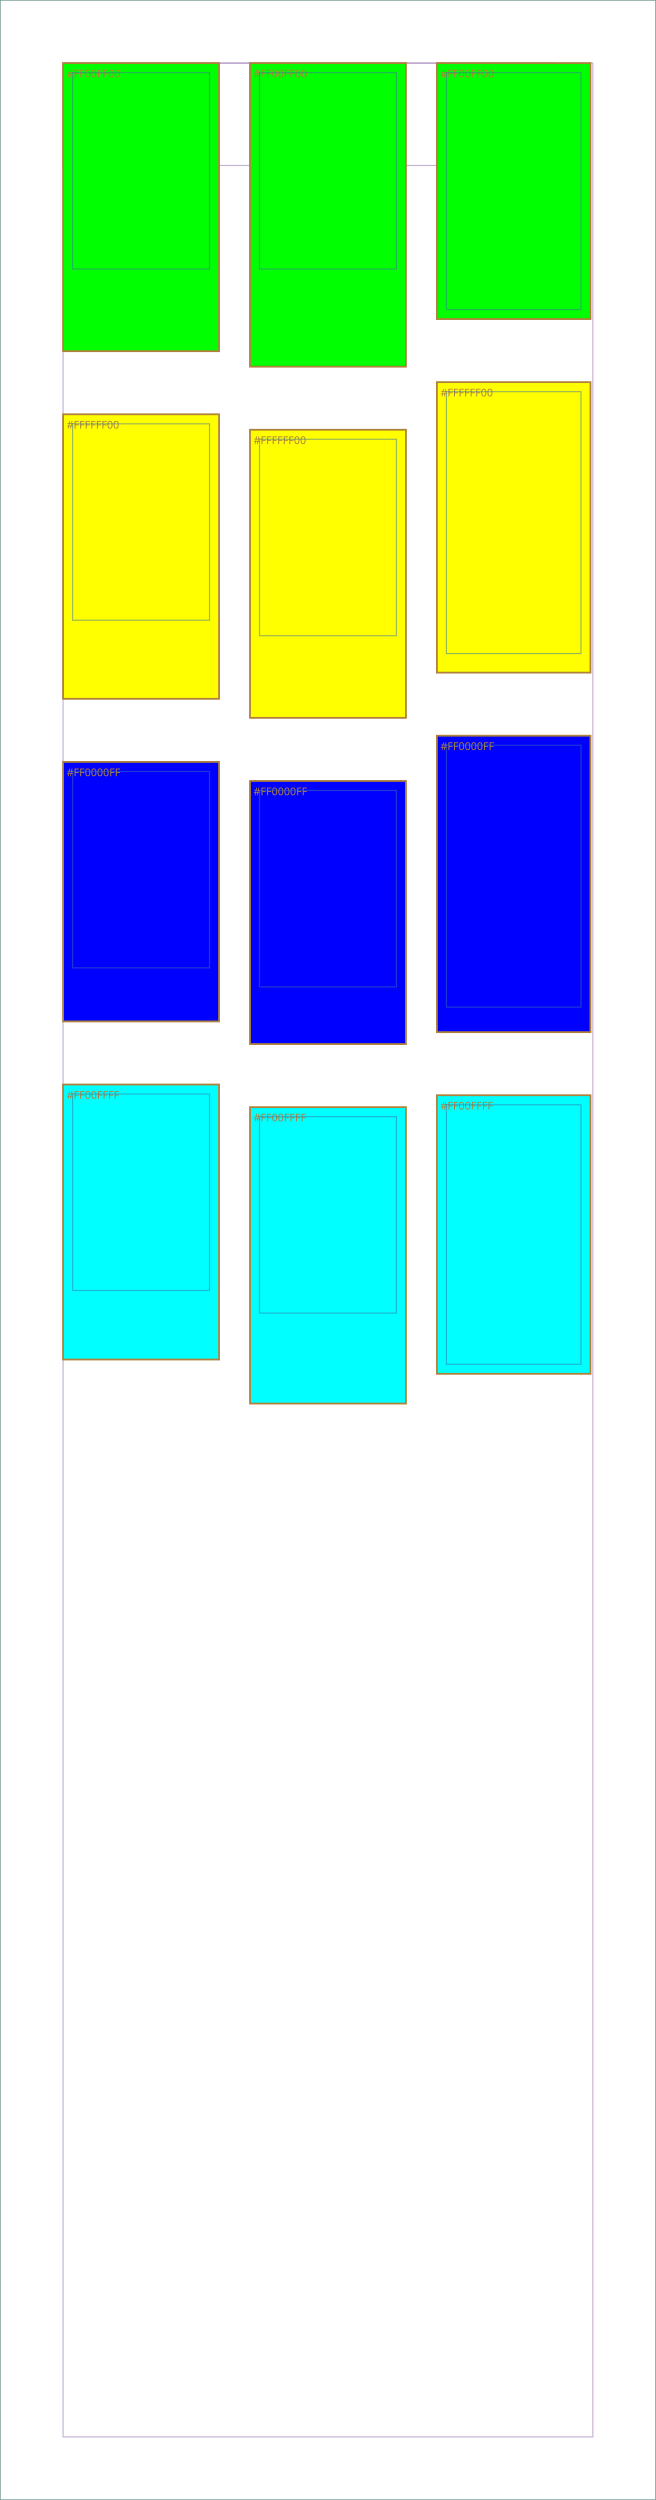
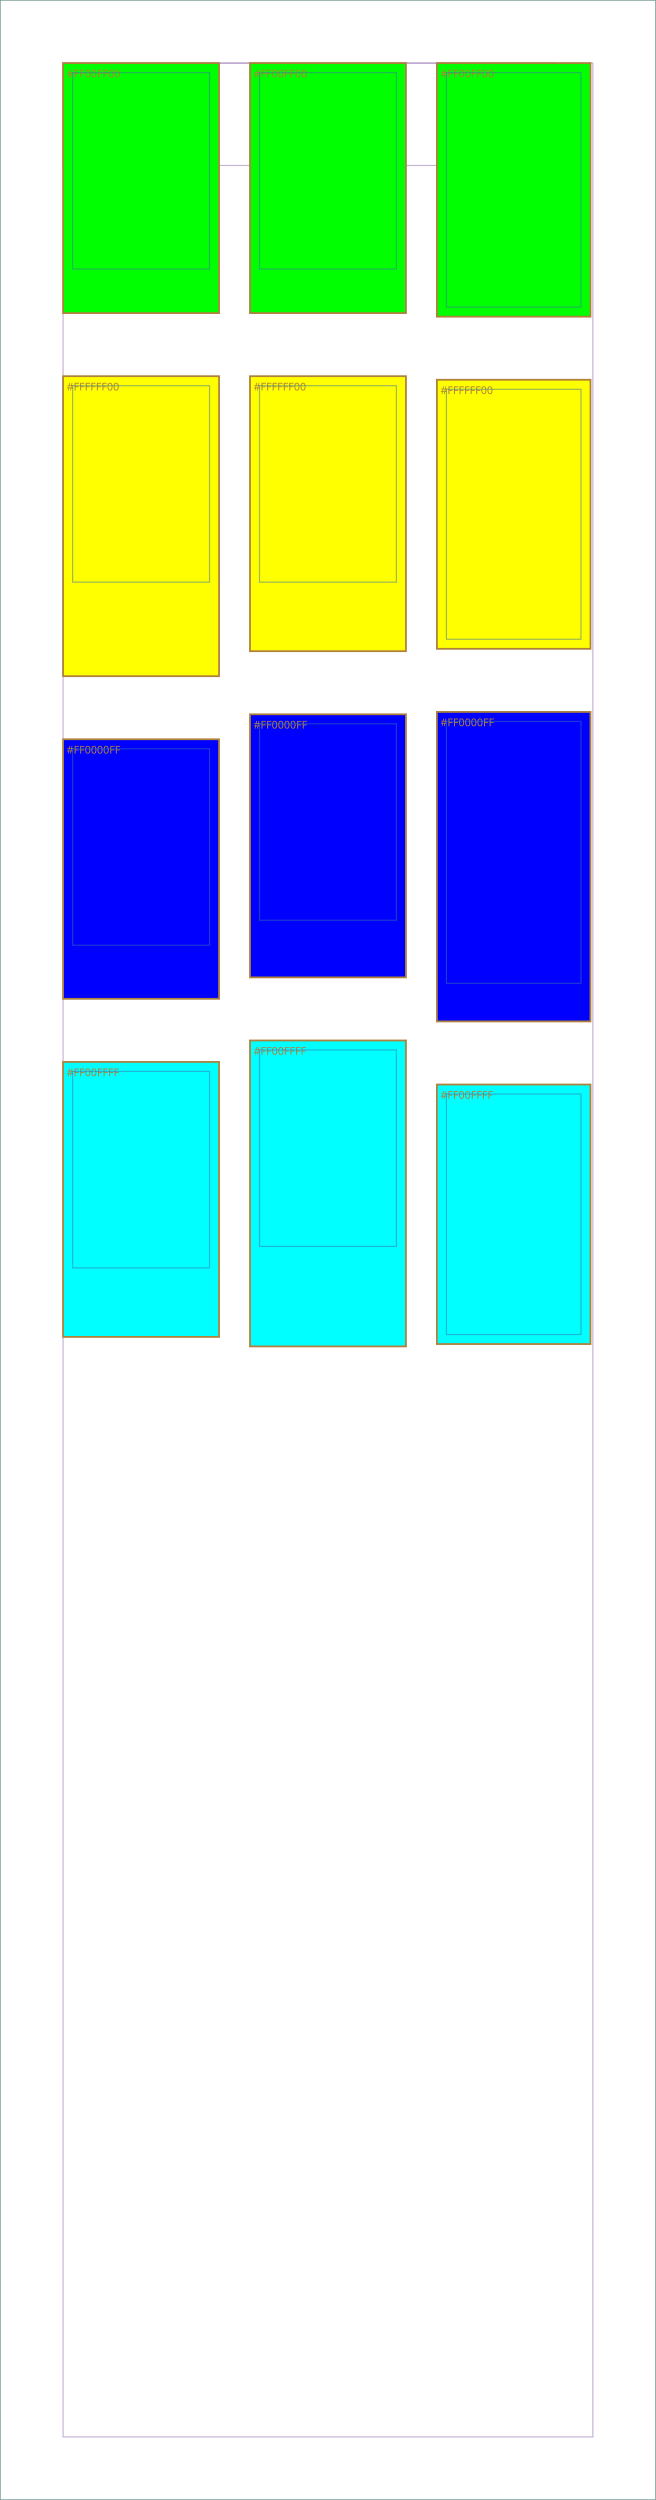
<svg xmlns="http://www.w3.org/2000/svg" viewBox="0 0 551 2100" width="551" height="2100" role="img" aria-label="ContextualFlowColumn/ContextualFlowColumn_ItemPosition layout wireframe">
  <rect width="551" height="2100" fill="#ffffff" />
  <g>
    <rect x="0" y="0" width="551" height="2100" fill="none" fill-opacity="0" stroke="#5B6470" stroke-width="1" stroke-opacity="0.5" />
  </g>
  <g>
    <rect x="0" y="0" width="551" height="2100" fill="none" fill-opacity="0" stroke="#2E7D6B" stroke-width="1" stroke-opacity="0.5" />
  </g>
  <g>
    <rect x="53" y="53" width="414" height="86" fill="none" fill-opacity="0" stroke="#8E6BA8" stroke-width="1" stroke-opacity="0.5" />
  </g>
  <g>
    <rect x="53" y="53" width="445" height="1994" fill="none" fill-opacity="0" stroke="#8E6BA8" stroke-width="1" stroke-opacity="0.5" />
  </g>
  <g>
-     <rect x="53" y="53" width="131" height="242" fill="#00FF00" fill-opacity="1" stroke="#B0813B" stroke-width="1.5" stroke-opacity="1" />
+     <rect x="53" y="53" width="131" height="210" fill="#00FF00" fill-opacity="1" stroke="#B0813B" stroke-width="1.5" stroke-opacity="1" />
    <text x="56" y="65" font-family="system-ui, sans-serif" font-size="9" fill="#B0813B">#FF00FF00</text>
  </g>
  <g>
    <rect x="61" y="61" width="115" height="165" fill="none" fill-opacity="0" stroke="#3B72A8" stroke-width="1" stroke-opacity="0.5" />
  </g>
  <g>
-     <rect x="53" y="348" width="131" height="239" fill="#FFFF00" fill-opacity="1" stroke="#B0813B" stroke-width="1.5" stroke-opacity="1" />
-     <text x="56" y="360" font-family="system-ui, sans-serif" font-size="9" fill="#B0813B">#FFFFFF00</text>
+     <rect x="53" y="316" width="131" height="252" fill="#FFFF00" fill-opacity="1" stroke="#B0813B" stroke-width="1.5" stroke-opacity="1" />
+     <text x="56" y="328" font-family="system-ui, sans-serif" font-size="9" fill="#B0813B">#FFFFFF00</text>
  </g>
  <g>
-     <rect x="61" y="356" width="115" height="165" fill="none" fill-opacity="0" stroke="#3B72A8" stroke-width="1" stroke-opacity="0.5" />
+     <rect x="61" y="324" width="115" height="165" fill="none" fill-opacity="0" stroke="#3B72A8" stroke-width="1" stroke-opacity="0.5" />
  </g>
  <g>
-     <rect x="53" y="640" width="131" height="218" fill="#0000FF" fill-opacity="1" stroke="#B0813B" stroke-width="1.5" stroke-opacity="1" />
-     <text x="56" y="652" font-family="system-ui, sans-serif" font-size="9" fill="#B0813B">#FF0000FF</text>
+     <rect x="53" y="621" width="131" height="218" fill="#0000FF" fill-opacity="1" stroke="#B0813B" stroke-width="1.5" stroke-opacity="1" />
+     <text x="56" y="633" font-family="system-ui, sans-serif" font-size="9" fill="#B0813B">#FF0000FF</text>
  </g>
  <g>
-     <rect x="61" y="648" width="115" height="165" fill="none" fill-opacity="0" stroke="#3B72A8" stroke-width="1" stroke-opacity="0.5" />
+     <rect x="61" y="629" width="115" height="165" fill="none" fill-opacity="0" stroke="#3B72A8" stroke-width="1" stroke-opacity="0.5" />
  </g>
  <g>
-     <rect x="53" y="911" width="131" height="231" fill="#00FFFF" fill-opacity="1" stroke="#B0813B" stroke-width="1.5" stroke-opacity="1" />
-     <text x="56" y="923" font-family="system-ui, sans-serif" font-size="9" fill="#B0813B">#FF00FFFF</text>
+     <rect x="53" y="892" width="131" height="231" fill="#00FFFF" fill-opacity="1" stroke="#B0813B" stroke-width="1.5" stroke-opacity="1" />
+     <text x="56" y="904" font-family="system-ui, sans-serif" font-size="9" fill="#B0813B">#FF00FFFF</text>
  </g>
  <g>
-     <rect x="61" y="919" width="115" height="165" fill="none" fill-opacity="0" stroke="#3B72A8" stroke-width="1" stroke-opacity="0.5" />
+     <rect x="61" y="900" width="115" height="165" fill="none" fill-opacity="0" stroke="#3B72A8" stroke-width="1" stroke-opacity="0.5" />
  </g>
  <g>
-     <rect x="210" y="53" width="131" height="255" fill="#00FF00" fill-opacity="1" stroke="#B0813B" stroke-width="1.5" stroke-opacity="1" />
+     <rect x="210" y="53" width="131" height="210" fill="#00FF00" fill-opacity="1" stroke="#B0813B" stroke-width="1.5" stroke-opacity="1" />
    <text x="213" y="65" font-family="system-ui, sans-serif" font-size="9" fill="#B0813B">#FF00FF00</text>
  </g>
  <g>
    <rect x="218" y="61" width="115" height="165" fill="none" fill-opacity="0" stroke="#3B72A8" stroke-width="1" stroke-opacity="0.5" />
  </g>
  <g>
-     <rect x="210" y="361" width="131" height="242" fill="#FFFF00" fill-opacity="1" stroke="#B0813B" stroke-width="1.5" stroke-opacity="1" />
-     <text x="213" y="373" font-family="system-ui, sans-serif" font-size="9" fill="#B0813B">#FFFFFF00</text>
+     <rect x="210" y="316" width="131" height="231" fill="#FFFF00" fill-opacity="1" stroke="#B0813B" stroke-width="1.5" stroke-opacity="1" />
+     <text x="213" y="328" font-family="system-ui, sans-serif" font-size="9" fill="#B0813B">#FFFFFF00</text>
  </g>
  <g>
-     <rect x="218" y="369" width="115" height="165" fill="none" fill-opacity="0" stroke="#3B72A8" stroke-width="1" stroke-opacity="0.5" />
+     <rect x="218" y="324" width="115" height="165" fill="none" fill-opacity="0" stroke="#3B72A8" stroke-width="1" stroke-opacity="0.5" />
  </g>
  <g>
-     <rect x="210" y="656" width="131" height="221" fill="#0000FF" fill-opacity="1" stroke="#B0813B" stroke-width="1.5" stroke-opacity="1" />
-     <text x="213" y="668" font-family="system-ui, sans-serif" font-size="9" fill="#B0813B">#FF0000FF</text>
+     <rect x="210" y="600" width="131" height="221" fill="#0000FF" fill-opacity="1" stroke="#B0813B" stroke-width="1.5" stroke-opacity="1" />
+     <text x="213" y="612" font-family="system-ui, sans-serif" font-size="9" fill="#B0813B">#FF0000FF</text>
  </g>
  <g>
-     <rect x="218" y="664" width="115" height="165" fill="none" fill-opacity="0" stroke="#3B72A8" stroke-width="1" stroke-opacity="0.5" />
+     <rect x="218" y="608" width="115" height="165" fill="none" fill-opacity="0" stroke="#3B72A8" stroke-width="1" stroke-opacity="0.5" />
  </g>
  <g>
-     <rect x="210" y="930" width="131" height="249" fill="#00FFFF" fill-opacity="1" stroke="#B0813B" stroke-width="1.5" stroke-opacity="1" />
-     <text x="213" y="942" font-family="system-ui, sans-serif" font-size="9" fill="#B0813B">#FF00FFFF</text>
+     <rect x="210" y="874" width="131" height="257" fill="#00FFFF" fill-opacity="1" stroke="#B0813B" stroke-width="1.5" stroke-opacity="1" />
+     <text x="213" y="886" font-family="system-ui, sans-serif" font-size="9" fill="#B0813B">#FF00FFFF</text>
  </g>
  <g>
-     <rect x="218" y="938" width="115" height="165" fill="none" fill-opacity="0" stroke="#3B72A8" stroke-width="1" stroke-opacity="0.5" />
+     <rect x="218" y="882" width="115" height="165" fill="none" fill-opacity="0" stroke="#3B72A8" stroke-width="1" stroke-opacity="0.5" />
  </g>
  <g>
-     <rect x="367" y="53" width="129" height="215" fill="#00FF00" fill-opacity="1" stroke="#B0813B" stroke-width="1.5" stroke-opacity="1" />
+     <rect x="367" y="53" width="129" height="213" fill="#00FF00" fill-opacity="1" stroke="#B0813B" stroke-width="1.5" stroke-opacity="1" />
    <text x="370" y="65" font-family="system-ui, sans-serif" font-size="9" fill="#B0813B">#FF00FF00</text>
  </g>
  <g>
-     <rect x="375" y="61" width="113" height="199" fill="none" fill-opacity="0" stroke="#3B72A8" stroke-width="1" stroke-opacity="0.5" />
+     <rect x="375" y="61" width="113" height="197" fill="none" fill-opacity="0" stroke="#3B72A8" stroke-width="1" stroke-opacity="0.5" />
  </g>
  <g>
-     <rect x="367" y="321" width="129" height="244" fill="#FFFF00" fill-opacity="1" stroke="#B0813B" stroke-width="1.5" stroke-opacity="1" />
-     <text x="370" y="333" font-family="system-ui, sans-serif" font-size="9" fill="#B0813B">#FFFFFF00</text>
+     <rect x="367" y="319" width="129" height="226" fill="#FFFF00" fill-opacity="1" stroke="#B0813B" stroke-width="1.5" stroke-opacity="1" />
+     <text x="370" y="331" font-family="system-ui, sans-serif" font-size="9" fill="#B0813B">#FFFFFF00</text>
  </g>
  <g>
-     <rect x="375" y="329" width="113" height="220" fill="none" fill-opacity="0" stroke="#3B72A8" stroke-width="1" stroke-opacity="0.5" />
+     <rect x="375" y="327" width="113" height="210" fill="none" fill-opacity="0" stroke="#3B72A8" stroke-width="1" stroke-opacity="0.5" />
  </g>
  <g>
-     <rect x="367" y="618" width="129" height="249" fill="#0000FF" fill-opacity="1" stroke="#B0813B" stroke-width="1.5" stroke-opacity="1" />
-     <text x="370" y="630" font-family="system-ui, sans-serif" font-size="9" fill="#B0813B">#FF0000FF</text>
+     <rect x="367" y="598" width="129" height="260" fill="#0000FF" fill-opacity="1" stroke="#B0813B" stroke-width="1.5" stroke-opacity="1" />
+     <text x="370" y="610" font-family="system-ui, sans-serif" font-size="9" fill="#B0813B">#FF0000FF</text>
  </g>
  <g>
-     <rect x="375" y="626" width="113" height="220" fill="none" fill-opacity="0" stroke="#3B72A8" stroke-width="1" stroke-opacity="0.5" />
+     <rect x="375" y="606" width="113" height="220" fill="none" fill-opacity="0" stroke="#3B72A8" stroke-width="1" stroke-opacity="0.5" />
  </g>
  <g>
-     <rect x="367" y="920" width="129" height="234" fill="#00FFFF" fill-opacity="1" stroke="#B0813B" stroke-width="1.5" stroke-opacity="1" />
-     <text x="370" y="932" font-family="system-ui, sans-serif" font-size="9" fill="#B0813B">#FF00FFFF</text>
+     <rect x="367" y="911" width="129" height="218" fill="#00FFFF" fill-opacity="1" stroke="#B0813B" stroke-width="1.5" stroke-opacity="1" />
+     <text x="370" y="923" font-family="system-ui, sans-serif" font-size="9" fill="#B0813B">#FF00FFFF</text>
  </g>
  <g>
-     <rect x="375" y="928" width="113" height="218" fill="none" fill-opacity="0" stroke="#3B72A8" stroke-width="1" stroke-opacity="0.5" />
+     <rect x="375" y="919" width="113" height="202" fill="none" fill-opacity="0" stroke="#3B72A8" stroke-width="1" stroke-opacity="0.5" />
  </g>
</svg>
